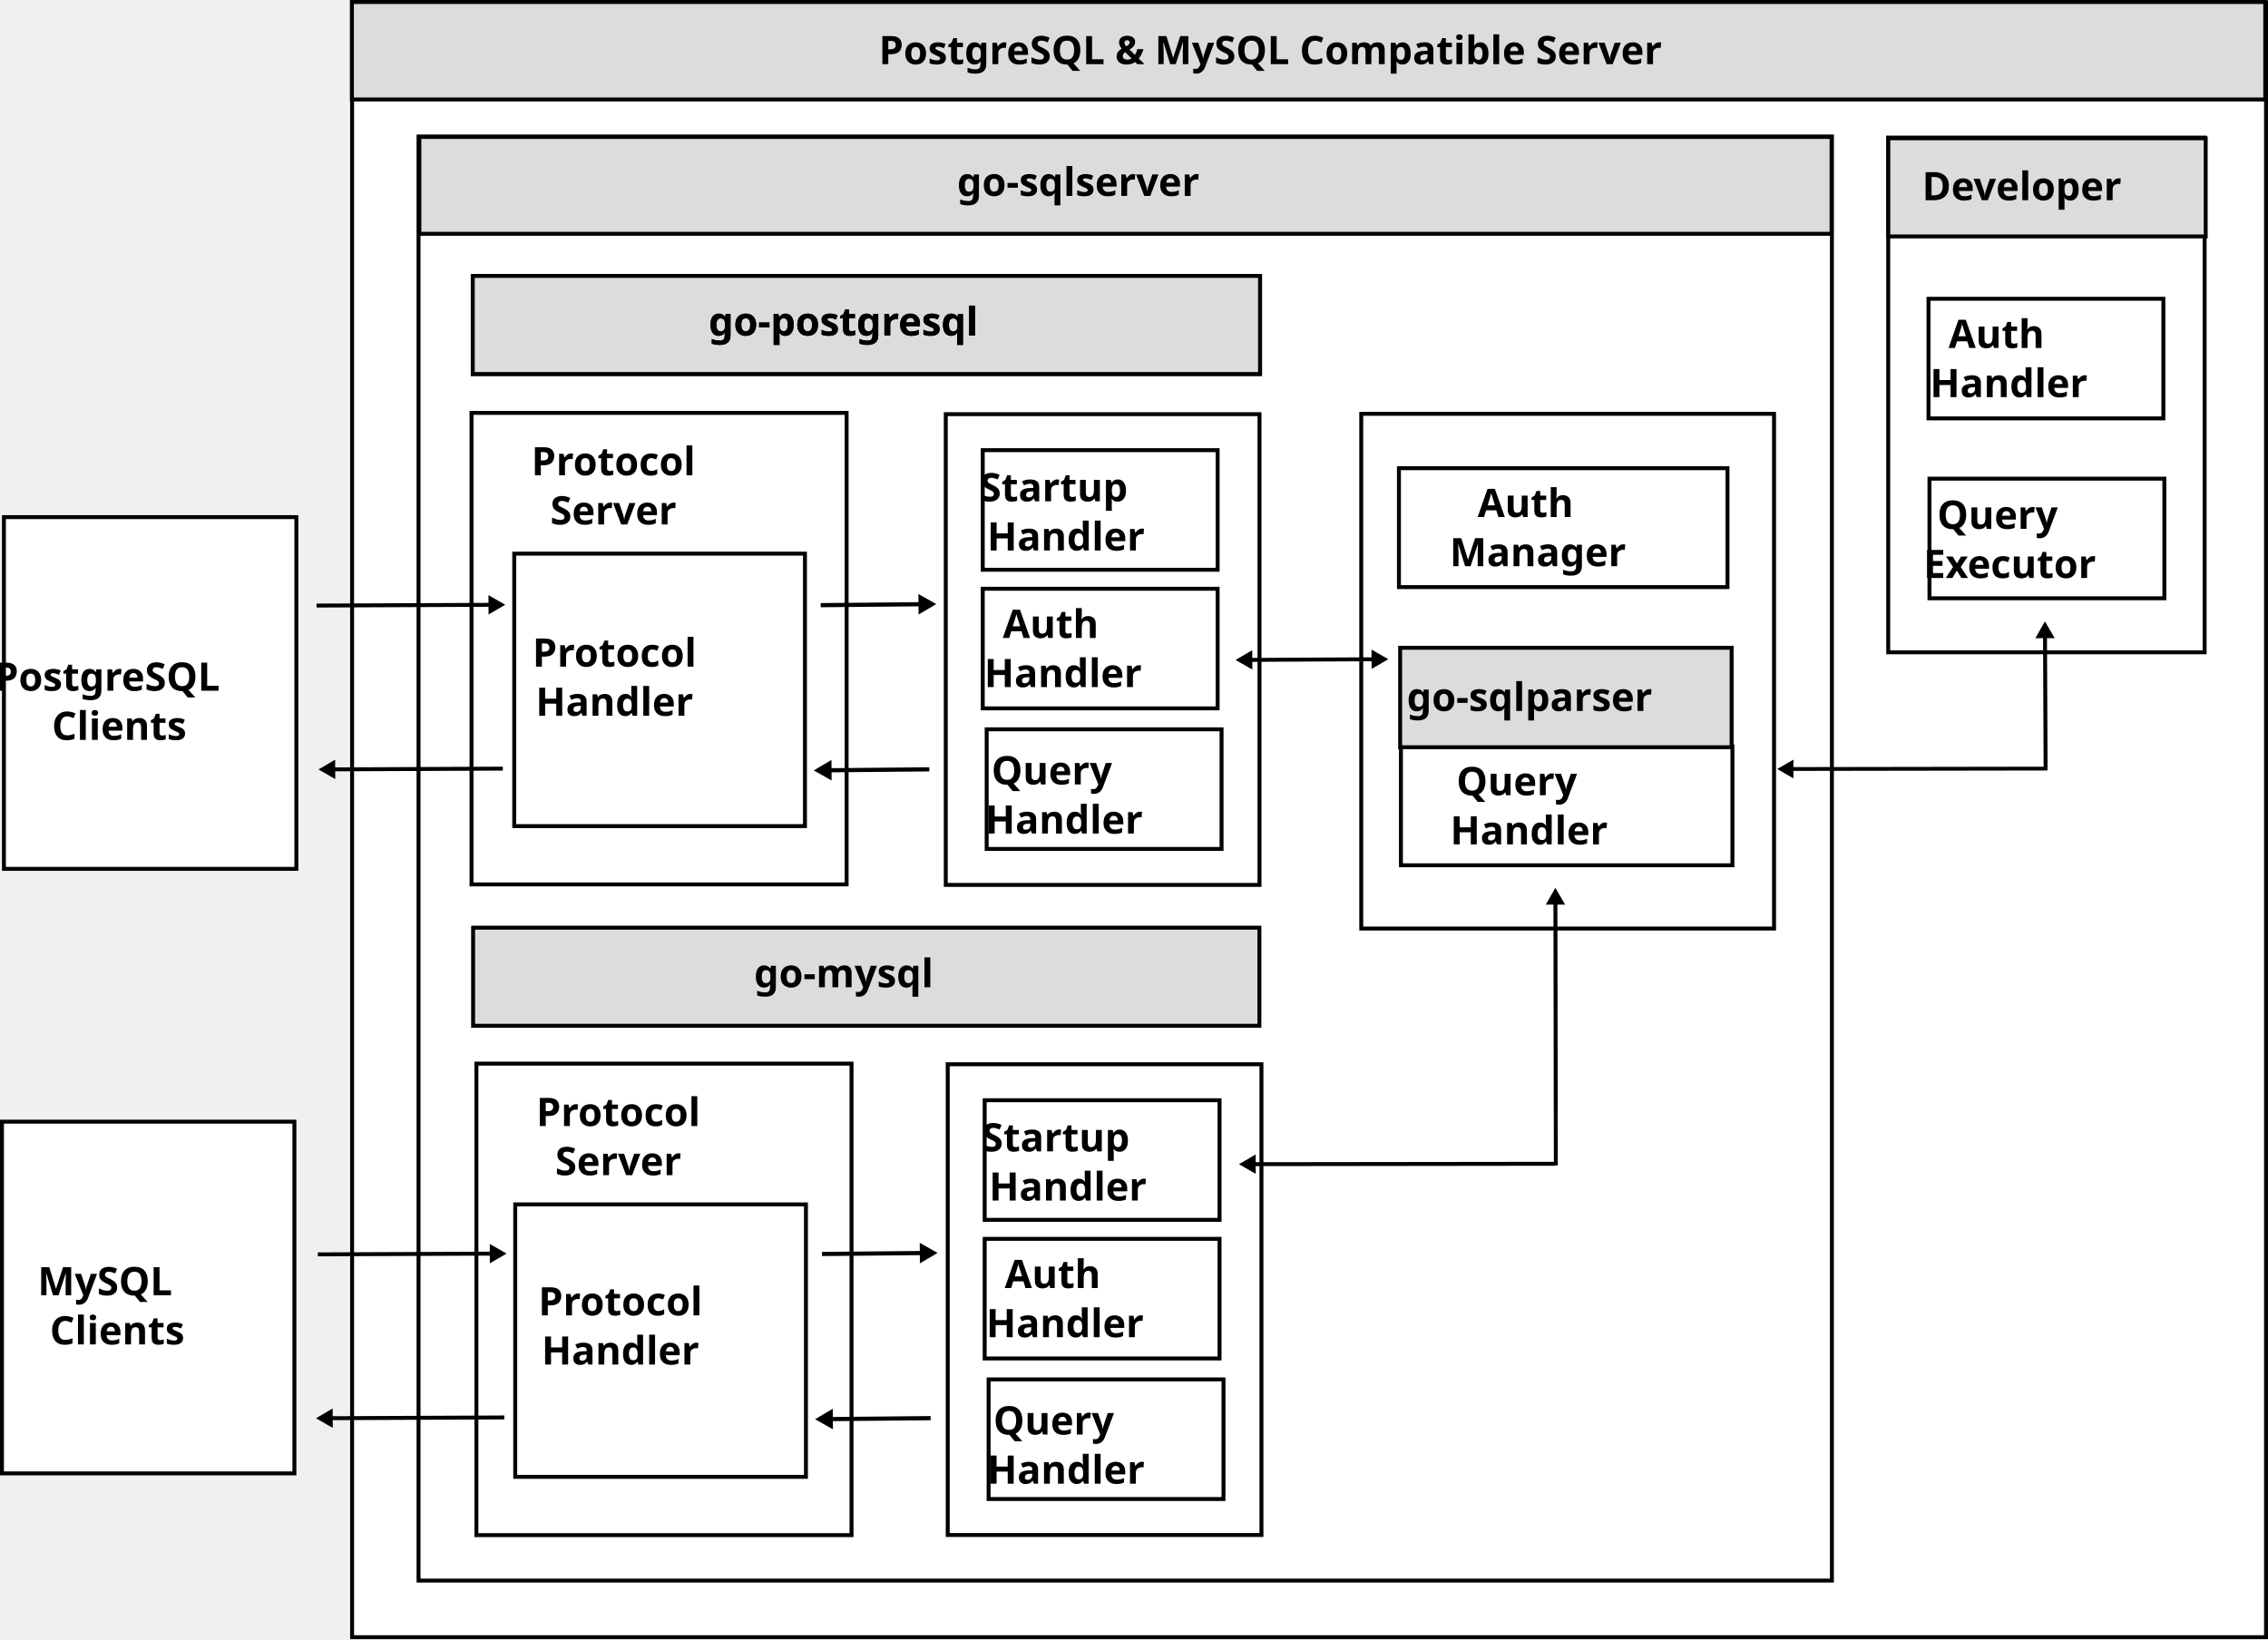
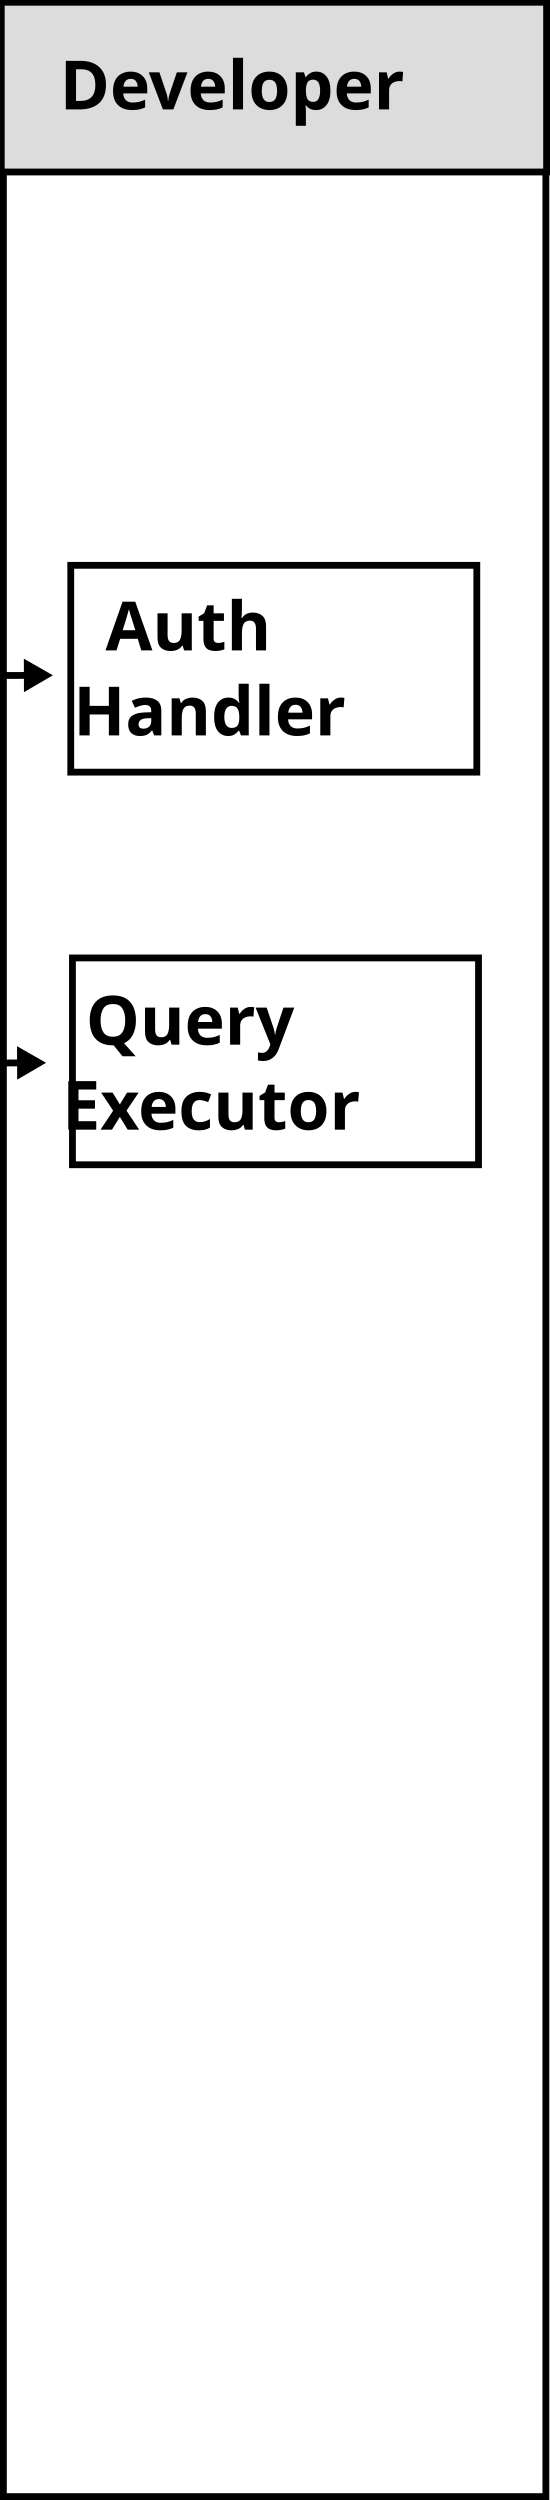
- <svg xmlns="http://www.w3.org/2000/svg" width="576.743" height="416.882" id="svg2" version="1.1">
+ <svg xmlns="http://www.w3.org/2000/svg" width="80.793" height="367.734" id="svg2" version="1.1">
  <defs id="defs4">
    <marker style="overflow:visible" id="TriangleInM" refX="0" refY="0" orient="auto" viewBox="0 0 4.26 4.924" markerWidth="4.26" markerHeight="4.924" preserveAspectRatio="xMidYMid">
      <path transform="scale(-0.4)" style="fill:context-stroke;fill-rule:evenodd;stroke:context-stroke;stroke-width:1pt" d="M 5.77,0 -2.88,5 V -5 Z" id="path18279" />
    </marker>
    <marker style="overflow:visible" id="TriangleOutM" refX="0" refY="0" orient="auto">
      <path transform="scale(0.4)" style="fill:context-stroke;fill-rule:evenodd;stroke:context-stroke;stroke-width:1pt" d="M 5.77,0 -2.88,5 V -5 Z" id="path18288" />
    </marker>
    <linearGradient id="linearGradient5205">
      <stop style="stop-color:#370000;stop-opacity:1;" offset="0" id="stop5207" />
    </linearGradient>
    <linearGradient id="linearGradient5205-7">
      <stop id="stop5207-1" offset="0" style="stop-color:#370000;stop-opacity:1;" />
    </linearGradient>
    <linearGradient id="linearGradient5205-9">
      <stop id="stop5207-5" offset="0" style="stop-color:#370000;stop-opacity:1;" />
    </linearGradient>
    <linearGradient id="linearGradient5205-0">
      <stop id="stop5207-6" offset="0" style="stop-color:#370000;stop-opacity:1;" />
    </linearGradient>
    <linearGradient id="linearGradient5205-1">
      <stop id="stop5207-8" offset="0" style="stop-color:#370000;stop-opacity:1;" />
    </linearGradient>
    <linearGradient id="linearGradient5205-5">
      <stop id="stop5207-4" offset="0" style="stop-color:#370000;stop-opacity:1;" />
    </linearGradient>
    <linearGradient id="linearGradient5205-3">
      <stop id="stop5207-83" offset="0" style="stop-color:#370000;stop-opacity:1;" />
    </linearGradient>
    <marker style="overflow:visible" id="TriangleOutM-9" refX="0" refY="0" orient="auto">
      <path transform="scale(0.4)" style="fill:context-stroke;fill-rule:evenodd;stroke:context-stroke;stroke-width:1pt" d="M 5.77,0 -2.88,5 V -5 Z" id="path18288-3" />
    </marker>
    <marker style="overflow:visible" id="TriangleInM-8" refX="0" refY="0" orient="auto" viewBox="0 0 4.26 4.924" markerWidth="4.26" markerHeight="4.924" preserveAspectRatio="xMidYMid">
      <path transform="scale(-0.4)" style="fill:context-stroke;fill-rule:evenodd;stroke:context-stroke;stroke-width:1pt" d="M 5.77,0 -2.88,5 V -5 Z" id="path18279-0" />
    </marker>
  </defs>
-   <g id="layer2" transform="translate(156.4483,51.32281)" style="display:inline">
+   <g id="layer2" transform="translate(-323.5522,16.49188)" style="display:inline">
    <rect y="-50.738" x="-66.912" height="415.798" width="486.706" id="rect9" style="fill:#ffffff;fill-opacity:1;stroke:#000000;stroke-width:1;stroke-miterlimit:2.154;stroke-dasharray:none;stroke-opacity:1" />
-     <rect y="-16.325" x="323.719" height="130.901" width="80.459" id="rect4" style="fill:#ffffff;fill-opacity:1;stroke:#000000;stroke-width:1;stroke-miterlimit:2.154;stroke-dasharray:none;stroke-opacity:1" />
+     <rect y="-15.992" x="324.052" height="366.734" width="79.793" id="rect4" style="fill:#ffffff;fill-opacity:1;stroke:#000000;stroke-width:1;stroke-miterlimit:2.154;stroke-dasharray:none;stroke-opacity:1" />
    <rect y="-16.592" x="-50.016" height="367.255" width="359.413" id="rect18008" style="fill:#ffffff;fill-opacity:1;stroke:#000000;stroke-width:1;stroke-miterlimit:2.154;stroke-dasharray:none;stroke-opacity:1" />
    <rect y="53.688" x="-36.548" height="119.919" width="95.389" id="rect3109" style="fill:#ffffff;fill-opacity:1;stroke:#000000;stroke-width:1;stroke-miterlimit:2.154;stroke-dasharray:none;stroke-opacity:1" />
    <rect y="18.85" x="-36.224" height="24.947" width="200.197" id="rect3129" style="fill:#dcdcdc;fill-opacity:1;stroke:#000000;stroke-width:1;stroke-miterlimit:2.154;stroke-dasharray:none;stroke-opacity:1" />
    <rect y="80.199" x="-155.448" height="89.455" width="74.367" id="rect3165" style="fill:#ffffff;fill-opacity:1;stroke:#000000;stroke-width:1;stroke-miterlimit:2.154;stroke-dasharray:none;stroke-opacity:1" />
    <rect y="54.014" x="84.058" height="119.722" width="79.78" id="rect14031" style="fill:#ffffff;fill-opacity:1;stroke:#000000;stroke-width:1;stroke-miterlimit:2.154;stroke-dasharray:none;stroke-opacity:1" />
-     <rect y="-16.158" x="323.739" height="24.964" width="80.714" id="rect15257" style="fill:#dcdcdc;fill-opacity:1;stroke:#000000;stroke-width:1;stroke-miterlimit:2.154;stroke-dasharray:none;stroke-opacity:1" />
+     <rect y="-16.16" x="323.737" height="24.967" width="80.217" id="rect15257" style="fill:#dcdcdc;fill-opacity:1;stroke:#000000;stroke-width:1;stroke-miterlimit:2.154;stroke-dasharray:none;stroke-opacity:1" />
    <rect y="-50.815" x="-66.962" height="24.792" width="486.556" id="rect16225" style="fill:#dcdcdc;fill-opacity:1;stroke:#000000;stroke-width:1;stroke-miterlimit:2.154;stroke-dasharray:none;stroke-opacity:1" />
    <path style="fill:none;stroke:#000000;stroke-width:1.061px;stroke-linecap:butt;stroke-linejoin:miter;stroke-opacity:1;marker-end:url(#TriangleOutM)" d="m 52.253,102.587 26.375,-0.246" id="path18532" />
    <path style="fill:none;stroke:#000000;stroke-width:1;stroke-linecap:butt;stroke-linejoin:miter;stroke-miterlimit:4;stroke-dasharray:none;stroke-opacity:1;marker-end:url(#TriangleOutM)" d="m -75.957,102.687 45.149,-0.191" id="path18618" />
    <rect y="89.486" x="-25.676" height="69.294" width="73.926" id="rect5305" style="fill:#ffffff;fill-opacity:1;stroke:#000000;stroke-width:1;stroke-miterlimit:2.154;stroke-dasharray:none;stroke-opacity:1" />
    <path style="fill:none;stroke:#000000;stroke-width:1;stroke-linecap:butt;stroke-linejoin:miter;stroke-miterlimit:4;stroke-dasharray:none;stroke-opacity:1;marker-start:url(#TriangleInM)" d="m -72.625,144.358 44.048,-0.198" id="path7881" />
    <path style="fill:none;stroke:#000000;stroke-width:1.061px;stroke-linecap:butt;stroke-linejoin:miter;stroke-opacity:1;marker-start:url(#TriangleInM)" d="m 53.503,144.587 26.375,-0.246" id="path2478" />
    <rect y="63.165" x="93.459" height="30.421" width="59.729" id="rect1" style="fill:#ffffff;fill-opacity:1;stroke:#000000;stroke-width:1;stroke-miterlimit:2.154;stroke-dasharray:none;stroke-opacity:1" />
    <rect y="98.415" x="93.459" height="30.421" width="59.729" id="rect2" style="fill:#ffffff;fill-opacity:1;stroke:#000000;stroke-width:1;stroke-miterlimit:2.154;stroke-dasharray:none;stroke-opacity:1" />
    <rect y="134.165" x="94.459" height="30.421" width="59.729" id="rect3" style="fill:#ffffff;fill-opacity:1;stroke:#000000;stroke-width:1;stroke-miterlimit:2.154;stroke-dasharray:none;stroke-opacity:1" />
-     <rect y="24.665" x="333.959" height="30.421" width="59.729" id="rect6" style="fill:#ffffff;fill-opacity:1;stroke:#000000;stroke-width:1;stroke-miterlimit:2.154;stroke-dasharray:none;stroke-opacity:1" />
-     <rect y="70.415" x="334.209" height="30.421" width="59.729" id="rect7" style="fill:#ffffff;fill-opacity:1;stroke:#000000;stroke-width:1;stroke-miterlimit:2.154;stroke-dasharray:none;stroke-opacity:1" />
+     <rect y="66.665" x="333.959" height="30.421" width="59.729" id="rect6" style="fill:#ffffff;fill-opacity:1;stroke:#000000;stroke-width:1;stroke-miterlimit:2.154;stroke-dasharray:none;stroke-opacity:1" />
+     <rect y="124.415" x="334.209" height="30.421" width="59.729" id="rect7" style="fill:#ffffff;fill-opacity:1;stroke:#000000;stroke-width:1;stroke-miterlimit:2.154;stroke-dasharray:none;stroke-opacity:1" />
    <rect y="184.613" x="-36.139" height="24.948" width="199.948" id="rect3129-4" style="display:inline;fill:#dcdcdc;fill-opacity:1;stroke:#000000;stroke-width:1;stroke-miterlimit:2.154;stroke-dasharray:none;stroke-opacity:1" />
    <text xml:space="preserve" style="font-style:normal;font-variant:normal;font-weight:normal;font-stretch:normal;line-height:0%;font-family:Arial;-inkscape-font-specification:Arial;text-align:center;letter-spacing:0px;word-spacing:0px;writing-mode:lr-tb;text-anchor:middle;display:inline;fill:#000000;fill-opacity:1;stroke:none;stroke-width:1;stroke-miterlimit:2.154;stroke-dasharray:none" x="66.438" y="199.763" id="text3131-9">
      <tspan y="199.763" x="66.438" id="tspan3133-7" style="font-style:normal;font-variant:normal;font-weight:bold;font-stretch:normal;font-size:10px;line-height:1.25;font-family:'Source Code Pro';-inkscape-font-specification:'Source Code Pro Bold';stroke-width:1;stroke-miterlimit:2.154;stroke-dasharray:none">go-mysql</tspan>
    </text>
    <rect y="219.35" x="84.552" height="119.722" width="79.78" id="rect14031-1" style="display:inline;fill:#ffffff;fill-opacity:1;stroke:#000000;stroke-width:1;stroke-miterlimit:2.154;stroke-dasharray:none;stroke-opacity:1" />
    <rect y="228.501" x="93.952" height="30.421" width="59.729" id="rect1-7" style="display:inline;fill:#ffffff;fill-opacity:1;stroke:#000000;stroke-width:1;stroke-miterlimit:2.154;stroke-dasharray:none;stroke-opacity:1" />
    <rect y="263.751" x="93.952" height="30.421" width="59.729" id="rect2-2" style="display:inline;fill:#ffffff;fill-opacity:1;stroke:#000000;stroke-width:1;stroke-miterlimit:2.154;stroke-dasharray:none;stroke-opacity:1" />
    <rect y="299.501" x="94.952" height="30.421" width="59.729" id="rect3-3" style="display:inline;fill:#ffffff;fill-opacity:1;stroke:#000000;stroke-width:1;stroke-miterlimit:2.154;stroke-dasharray:none;stroke-opacity:1" />
    <text id="text3125-6" y="241.513" x="122.92" style="font-style:normal;font-variant:normal;font-weight:bold;font-stretch:normal;line-height:0%;font-family:'Source Code Pro';-inkscape-font-specification:'Source Code Pro Bold';text-align:center;letter-spacing:0px;word-spacing:0px;writing-mode:lr-tb;text-anchor:middle;display:inline;fill:#000000;fill-opacity:1;stroke:none;stroke-width:1;stroke-miterlimit:2.154;stroke-dasharray:none" xml:space="preserve">
      <tspan id="tspan3127-5" y="241.513" x="122.92" style="font-size:10px;line-height:1.25">Startup</tspan>
      <tspan y="254.013" x="122.92" style="font-size:10px;line-height:1.25" id="tspan12849-5">Handler</tspan>
    </text>
    <text id="text2-8" y="276.263" x="122.17" style="font-style:normal;font-variant:normal;font-weight:bold;font-stretch:normal;line-height:0%;font-family:'Source Code Pro';-inkscape-font-specification:'Source Code Pro Bold';text-align:center;letter-spacing:0px;word-spacing:0px;writing-mode:lr-tb;text-anchor:middle;display:inline;fill:#000000;fill-opacity:1;stroke:none;stroke-width:1;stroke-miterlimit:2.154;stroke-dasharray:none" xml:space="preserve">
      <tspan id="tspan1-1" y="276.263" x="122.17" style="font-size:10px;line-height:1.25">Auth</tspan>
      <tspan y="288.763" x="122.17" style="font-size:10px;line-height:1.25" id="tspan2-4">Handler</tspan>
    </text>
    <text id="text4-7" y="313.513" x="122.42" style="font-style:normal;font-variant:normal;font-weight:bold;font-stretch:normal;line-height:0%;font-family:'Source Code Pro';-inkscape-font-specification:'Source Code Pro Bold';text-align:center;letter-spacing:0px;word-spacing:0px;writing-mode:lr-tb;text-anchor:middle;display:inline;fill:#000000;fill-opacity:1;stroke:none;stroke-width:1;stroke-miterlimit:2.154;stroke-dasharray:none" xml:space="preserve">
      <tspan id="tspan3-1" y="313.513" x="122.42" style="font-size:10px;line-height:1.25">Query</tspan>
      <tspan y="326.013" x="122.42" style="font-size:10px;line-height:1.25" id="tspan4-3">Handler</tspan>
    </text>
    <rect y="219.188" x="-35.298" height="119.919" width="95.389" id="rect22" style="fill:#ffffff;fill-opacity:1;stroke:#000000;stroke-width:1;stroke-miterlimit:2.154;stroke-dasharray:none;stroke-opacity:1" />
    <path style="display:inline;fill:none;stroke:#000000;stroke-width:1.061px;stroke-linecap:butt;stroke-linejoin:miter;stroke-opacity:1;marker-end:url(#TriangleOutM-9)" d="m 52.587,267.601 26.375,-0.246" id="path18532-9" />
    <path style="display:inline;fill:none;stroke:#000000;stroke-width:1;stroke-linecap:butt;stroke-linejoin:miter;stroke-miterlimit:4;stroke-dasharray:none;stroke-opacity:1;marker-end:url(#TriangleOutM-9)" d="m -75.622,267.7 45.149,-0.191" id="path18618-0" />
    <path style="display:inline;fill:none;stroke:#000000;stroke-width:1;stroke-linecap:butt;stroke-linejoin:miter;stroke-miterlimit:4;stroke-dasharray:none;stroke-opacity:1;marker-start:url(#TriangleInM-8)" d="m -73.257,309.371 45.053,-0.195" id="path7881-2" />
    <path style="display:inline;fill:none;stroke:#000000;stroke-width:1.061px;stroke-linecap:butt;stroke-linejoin:miter;stroke-opacity:1;marker-start:url(#TriangleInM-8)" d="m 53.837,309.601 26.375,-0.246" id="path2478-7" />
    <rect y="233.949" x="-155.948" height="89.455" width="74.367" id="rect33" style="fill:#ffffff;fill-opacity:1;stroke:#000000;stroke-width:1;stroke-miterlimit:2.154;stroke-dasharray:none;stroke-opacity:1" />
    <rect y="18.85" x="-36.224" height="24.947" width="200.197" id="rect35" style="fill:#dcdcdc;fill-opacity:1;stroke:#000000;stroke-width:1;stroke-miterlimit:2.154;stroke-dasharray:none;stroke-opacity:1" />
    <rect y="53.919" x="189.713" height="130.912" width="104.971" id="rect36" style="fill:#ffffff;fill-opacity:1;stroke:#000000;stroke-width:1;stroke-miterlimit:2.154;stroke-dasharray:none;stroke-opacity:1" />
    <rect y="67.754" x="199.298" height="30.241" width="83.55" id="rect38" style="fill:#ffffff;fill-opacity:1;stroke:#000000;stroke-width:1;stroke-miterlimit:2.154;stroke-dasharray:none;stroke-opacity:1" />
-     <rect y="138.507" x="199.801" height="30.236" width="84.295" id="rect39" style="fill:#ffffff;fill-opacity:1;stroke:#000000;stroke-width:1;stroke-miterlimit:2.154;stroke-dasharray:none;stroke-opacity:1" />
+     <rect y="138.506" x="199.8" height="30.238" width="84.046" id="rect39" style="fill:#ffffff;fill-opacity:1;stroke:#000000;stroke-width:1;stroke-miterlimit:2.154;stroke-dasharray:none;stroke-opacity:1" />
    <rect y="113.426" x="199.603" height="25.295" width="84.295" id="rect44" style="fill:#dcdcdc;fill-opacity:1;stroke:#000000;stroke-width:1;stroke-miterlimit:2.154;stroke-dasharray:none;stroke-opacity:1" />
    <rect y="-16.49" x="-49.814" height="24.628" width="359.128" id="rect45" style="fill:#dcdcdc;fill-opacity:1;stroke:#000000;stroke-width:1;stroke-miterlimit:2.154;stroke-dasharray:none;stroke-opacity:1" />
    <path style="fill:none;stroke:#000000;stroke-width:1;stroke-linecap:butt;stroke-linejoin:miter;stroke-dasharray:none;stroke-opacity:1;marker-start:url(#TriangleInM);marker-end:url(#TriangleOutM)" d="m 160.588,116.511 33.163,-0.17" id="path18616" />
-     <path style="fill:none;stroke:#000000;stroke-width:1;stroke-linecap:butt;stroke-linejoin:miter;stroke-dasharray:none;stroke-opacity:1;marker-start:url(#TriangleInM)" d="m 161.449,244.758 77.483,-0.096" id="path46" />
-     <path style="fill:none;stroke:#000000;stroke-width:1;stroke-linecap:butt;stroke-linejoin:miter;stroke-dasharray:none;stroke-opacity:1;marker-end:url(#TriangleOutM)" d="m 239.193,245.077 -0.106,-67.755" id="path1" />
-     <path style="fill:none;stroke:#000000;stroke-width:0.967;stroke-linecap:butt;stroke-linejoin:miter;stroke-dasharray:none;stroke-opacity:1;marker-start:url(#TriangleInM)" d="m 298.242,144.258 65.976,-0.105" id="path2" />
-     <path style="fill:none;stroke:#000000;stroke-width:1;stroke-linecap:butt;stroke-linejoin:miter;stroke-dasharray:none;stroke-opacity:1;marker-end:url(#TriangleOutM)" d="m 363.739,143.935 -0.153,-34.371" id="path3" />
+     <path style="fill:none;stroke:#000000;stroke-width:1;stroke-linecap:butt;stroke-linejoin:miter;stroke-dasharray:none;stroke-opacity:1;marker-start:url(#TriangleInM)" d="m 160.721,279.258 78.735,-0.095" id="path46" />
+     <path style="fill:none;stroke:#000000;stroke-width:1;stroke-linecap:butt;stroke-linejoin:miter;stroke-dasharray:none;stroke-opacity:1;marker-end:url(#TriangleOutM)" d="m 239.17,279.356 -0.082,-101.403" id="path1" />
    <rect y="254.986" x="-25.426" height="69.294" width="73.926" id="rect5" style="fill:#ffffff;fill-opacity:1;stroke:#000000;stroke-width:1;stroke-miterlimit:2.154;stroke-dasharray:none;stroke-opacity:1" />
+     <path style="fill:none;stroke:#000000;stroke-width:1;stroke-linecap:butt;stroke-linejoin:miter;stroke-dasharray:none;stroke-opacity:1;marker-start:url(#TriangleInM);marker-end:url(#TriangleOutM)" d="m 290.603,83 37.883,-0.147" id="path2" />
+     <path style="fill:none;stroke:#000000;stroke-width:1;stroke-linecap:butt;stroke-linejoin:miter;stroke-dasharray:none;stroke-opacity:1;marker-start:url(#TriangleInM);marker-end:url(#TriangleOutM)" d="m 289.603,140 37.883,-0.147" id="path3" />
  </g>
-   <g id="layer1" transform="translate(-29.55171,-147.0394)" style="display:inline">
+   <g id="layer1" transform="translate(-509.5522,-181.8703)" style="display:inline">
    <text xml:space="preserve" style="font-style:normal;font-variant:normal;font-weight:bold;font-stretch:normal;line-height:0%;font-family:'Source Code Pro';-inkscape-font-specification:'Source Code Pro Bold';text-align:center;letter-spacing:0px;word-spacing:0px;writing-mode:lr-tb;text-anchor:middle;fill:#000000;fill-opacity:1;stroke:none;stroke-width:1;stroke-miterlimit:2.154;stroke-dasharray:none" x="196.456" y="267.921" id="text3115">
      <tspan x="196.456" y="267.921" style="font-size:10px;line-height:1.25" id="tspan6185">Protocol</tspan>
      <tspan x="196.456" y="280.421" style="font-size:10px;line-height:1.25" id="tspan13">Server</tspan>
      <tspan x="196.456" y="292.921" style="font-size:10px;line-height:1.25" id="tspan11643" />
      <tspan x="196.456" y="299.746" style="font-size:10px;line-height:1.25" id="tspan5357" />
    </text>
    <text id="text3125" y="274.539" x="308.426" style="font-style:normal;font-variant:normal;font-weight:bold;font-stretch:normal;line-height:0%;font-family:'Source Code Pro';-inkscape-font-specification:'Source Code Pro Bold';text-align:center;letter-spacing:0px;word-spacing:0px;writing-mode:lr-tb;text-anchor:middle;fill:#000000;fill-opacity:1;stroke:none;stroke-width:1;stroke-miterlimit:2.154;stroke-dasharray:none" xml:space="preserve">
      <tspan id="tspan3127" y="274.539" x="308.426" style="font-size:10px;line-height:1.25">Startup</tspan>
      <tspan y="287.039" x="308.426" style="font-size:10px;line-height:1.25" id="tspan12849">Handler</tspan>
    </text>
    <text xml:space="preserve" style="font-style:normal;font-variant:normal;font-weight:normal;font-stretch:normal;line-height:0%;font-family:Arial;-inkscape-font-specification:Arial;text-align:center;letter-spacing:0px;word-spacing:0px;writing-mode:lr-tb;text-anchor:middle;fill:#000000;fill-opacity:1;stroke:none;stroke-width:1;stroke-miterlimit:2.154;stroke-dasharray:none" x="252.353" y="232.362" id="text3131">
      <tspan y="232.362" x="252.353" id="tspan3133" style="font-style:normal;font-variant:normal;font-weight:bold;font-stretch:normal;font-size:10px;line-height:1.25;font-family:'Source Code Pro';-inkscape-font-specification:'Source Code Pro Bold';stroke-width:1;stroke-miterlimit:2.154;stroke-dasharray:none">go-postgresql</tspan>
    </text>
    <text xml:space="preserve" style="font-style:normal;font-variant:normal;font-weight:bold;font-stretch:normal;line-height:0%;font-family:'Source Code Pro';-inkscape-font-specification:'Source Code Pro Bold';text-align:center;letter-spacing:0px;word-spacing:0px;writing-mode:lr-tb;text-anchor:middle;fill:#000000;fill-opacity:1;stroke:none;stroke-width:1;stroke-miterlimit:2.154;stroke-dasharray:none" x="67.662" y="322.715" id="text3169">
      <tspan x="67.662" y="322.715" id="tspan3167" style="font-size:10px;line-height:1.25">PostgreSQL</tspan>
      <tspan x="67.662" y="335.215" style="font-size:10px;line-height:1.25" id="tspan4611">Clients</tspan>
    </text>
    <text xml:space="preserve" style="font-style:normal;font-variant:normal;font-weight:normal;font-stretch:normal;line-height:0%;font-family:Arial;-inkscape-font-specification:Arial;text-align:center;letter-spacing:0px;word-spacing:0px;writing-mode:lr-tb;text-anchor:middle;fill:#000000;fill-opacity:1;stroke:none;stroke-width:1;stroke-miterlimit:2.154;stroke-dasharray:none" x="552.029" y="197.965" id="text15261">
      <tspan y="197.965" x="552.029" id="tspan15259" style="font-style:normal;font-variant:normal;font-weight:bold;font-stretch:normal;font-size:10px;line-height:1.25;font-family:'Source Code Pro';-inkscape-font-specification:'Source Code Pro Bold';stroke-width:1;stroke-miterlimit:2.154;stroke-dasharray:none">Developer</tspan>
    </text>
    <text xml:space="preserve" style="font-style:normal;font-variant:normal;font-weight:normal;font-stretch:normal;line-height:0%;font-family:Arial;-inkscape-font-specification:Arial;text-align:center;letter-spacing:0px;word-spacing:0px;writing-mode:lr-tb;text-anchor:middle;fill:#000000;fill-opacity:1;stroke:none;stroke-width:1;stroke-miterlimit:2.154;stroke-dasharray:none" x="360.941" y="163.362" id="text16229">
      <tspan y="163.362" x="360.941" id="tspan16227" style="font-style:normal;font-variant:normal;font-weight:bold;font-stretch:normal;font-size:10px;line-height:1.25;font-family:'Source Code Pro';-inkscape-font-specification:'Source Code Pro Bold';stroke-width:1;stroke-miterlimit:2.154;stroke-dasharray:none">PostgreSQL &amp; MySQL Compatible Server</tspan>
    </text>
    <text xml:space="preserve" style="font-style:normal;font-variant:normal;font-weight:bold;font-stretch:normal;line-height:0%;font-family:'Source Code Pro';-inkscape-font-specification:'Source Code Pro Bold';text-align:center;letter-spacing:0px;word-spacing:0px;writing-mode:lr-tb;text-anchor:middle;fill:#000000;fill-opacity:1;stroke:none;stroke-width:1;stroke-miterlimit:2.154;stroke-dasharray:none" x="196.735" y="304.083" id="text5313">
      <tspan x="196.735" y="304.083" style="font-size:10px;line-height:1.25" id="tspan5307" />
      <tspan x="196.735" y="316.583" style="font-size:10px;line-height:1.25" id="tspan5309">Protocol</tspan>
      <tspan x="196.735" y="329.083" style="font-size:10px;line-height:1.25" id="tspan5">Handler</tspan>
      <tspan x="196.735" y="335.907" style="font-size:10px;line-height:1.25" id="tspan5311" />
    </text>
    <text id="text2" y="309.289" x="307.676" style="font-style:normal;font-variant:normal;font-weight:bold;font-stretch:normal;line-height:0%;font-family:'Source Code Pro';-inkscape-font-specification:'Source Code Pro Bold';text-align:center;letter-spacing:0px;word-spacing:0px;writing-mode:lr-tb;text-anchor:middle;fill:#000000;fill-opacity:1;stroke:none;stroke-width:1;stroke-miterlimit:2.154;stroke-dasharray:none" xml:space="preserve">
      <tspan id="tspan1" y="309.289" x="307.676" style="font-size:10px;line-height:1.25">Auth</tspan>
      <tspan y="321.789" x="307.676" style="font-size:10px;line-height:1.25" id="tspan2">Handler</tspan>
    </text>
    <text id="text4" y="346.539" x="307.926" style="font-style:normal;font-variant:normal;font-weight:bold;font-stretch:normal;line-height:0%;font-family:'Source Code Pro';-inkscape-font-specification:'Source Code Pro Bold';text-align:center;letter-spacing:0px;word-spacing:0px;writing-mode:lr-tb;text-anchor:middle;fill:#000000;fill-opacity:1;stroke:none;stroke-width:1;stroke-miterlimit:2.154;stroke-dasharray:none" xml:space="preserve">
      <tspan id="tspan3" y="346.539" x="307.926" style="font-size:10px;line-height:1.25">Query</tspan>
      <tspan y="359.039" x="307.926" style="font-size:10px;line-height:1.25" id="tspan4">Handler</tspan>
    </text>
-     <text id="text10" y="235.539" x="548.177" style="font-style:normal;font-variant:normal;font-weight:bold;font-stretch:normal;line-height:0%;font-family:'Source Code Pro';-inkscape-font-specification:'Source Code Pro Bold';text-align:center;letter-spacing:0px;word-spacing:0px;writing-mode:lr-tb;text-anchor:middle;fill:#000000;fill-opacity:1;stroke:none;stroke-width:1;stroke-miterlimit:2.154;stroke-dasharray:none" xml:space="preserve">
-       <tspan id="tspan9" y="235.539" x="548.177" style="font-size:10px;line-height:1.25">Auth</tspan>
-       <tspan y="248.039" x="548.177" style="font-size:10px;line-height:1.25" id="tspan10">Handler</tspan>
+     <text id="text10" y="277.539" x="548.177" style="font-style:normal;font-variant:normal;font-weight:bold;font-stretch:normal;line-height:0%;font-family:'Source Code Pro';-inkscape-font-specification:'Source Code Pro Bold';text-align:center;letter-spacing:0px;word-spacing:0px;writing-mode:lr-tb;text-anchor:middle;fill:#000000;fill-opacity:1;stroke:none;stroke-width:1;stroke-miterlimit:2.154;stroke-dasharray:none" xml:space="preserve">
+       <tspan id="tspan9" y="277.539" x="548.177" style="font-size:10px;line-height:1.25">Auth</tspan>
+       <tspan y="290.039" x="548.177" style="font-size:10px;line-height:1.25" id="tspan10">Handler</tspan>
    </text>
-     <text id="text12" y="281.539" x="548.427" style="font-style:normal;font-variant:normal;font-weight:bold;font-stretch:normal;line-height:0%;font-family:'Source Code Pro';-inkscape-font-specification:'Source Code Pro Bold';text-align:center;letter-spacing:0px;word-spacing:0px;writing-mode:lr-tb;text-anchor:middle;fill:#000000;fill-opacity:1;stroke:none;stroke-width:1;stroke-miterlimit:2.154;stroke-dasharray:none" xml:space="preserve">
-       <tspan id="tspan11" y="281.539" x="548.427" style="font-size:10px;line-height:1.25">Query</tspan>
-       <tspan y="294.039" x="548.427" style="font-size:10px;line-height:1.25" id="tspan12">Executor</tspan>
+     <text id="text12" y="335.539" x="548.427" style="font-style:normal;font-variant:normal;font-weight:bold;font-stretch:normal;line-height:0%;font-family:'Source Code Pro';-inkscape-font-specification:'Source Code Pro Bold';text-align:center;letter-spacing:0px;word-spacing:0px;writing-mode:lr-tb;text-anchor:middle;fill:#000000;fill-opacity:1;stroke:none;stroke-width:1;stroke-miterlimit:2.154;stroke-dasharray:none" xml:space="preserve">
+       <tspan id="tspan11" y="335.539" x="548.427" style="font-size:10px;line-height:1.25">Query</tspan>
+       <tspan y="348.039" x="548.427" style="font-size:10px;line-height:1.25" id="tspan12">Executor</tspan>
    </text>
    <text xml:space="preserve" style="font-style:normal;font-variant:normal;font-weight:bold;font-stretch:normal;line-height:0%;font-family:'Source Code Pro';-inkscape-font-specification:'Source Code Pro Bold';text-align:center;letter-spacing:0px;word-spacing:0px;writing-mode:lr-tb;text-anchor:middle;fill:#000000;fill-opacity:1;stroke:none;stroke-width:1;stroke-miterlimit:2.154;stroke-dasharray:none" x="197.706" y="433.421" id="text27">
      <tspan x="197.706" y="433.421" style="font-size:10px;line-height:1.25" id="tspan24">Protocol</tspan>
      <tspan x="197.706" y="445.921" style="font-size:10px;line-height:1.25" id="tspan25">Server</tspan>
      <tspan x="197.706" y="458.421" style="font-size:10px;line-height:1.25" id="tspan26" />
      <tspan x="197.706" y="465.246" style="font-size:10px;line-height:1.25" id="tspan27" />
    </text>
    <text xml:space="preserve" style="font-style:normal;font-variant:normal;font-weight:bold;font-stretch:normal;line-height:0%;font-family:'Source Code Pro';-inkscape-font-specification:'Source Code Pro Bold';text-align:center;letter-spacing:0px;word-spacing:0px;writing-mode:lr-tb;text-anchor:middle;fill:#000000;fill-opacity:1;stroke:none;stroke-width:1;stroke-miterlimit:2.154;stroke-dasharray:none" x="67.162" y="476.465" id="text35">
      <tspan x="67.162" y="476.465" id="tspan34" style="font-size:10px;line-height:1.25">MySQL</tspan>
      <tspan x="67.162" y="488.965" style="font-size:10px;line-height:1.25" id="tspan35">Clients</tspan>
    </text>
    <text xml:space="preserve" style="font-style:normal;font-variant:normal;font-weight:normal;font-stretch:normal;line-height:0%;font-family:Arial;-inkscape-font-specification:Arial;text-align:center;letter-spacing:0px;word-spacing:0px;writing-mode:lr-tb;text-anchor:middle;fill:#000000;fill-opacity:1;stroke:none;stroke-width:1;stroke-miterlimit:2.154;stroke-dasharray:none" x="252.353" y="232.362" id="text36">
      <tspan y="232.362" x="252.353" id="tspan36" style="font-style:normal;font-variant:normal;font-weight:bold;font-stretch:normal;font-size:10px;line-height:1.25;font-family:'Source Code Pro';-inkscape-font-specification:'Source Code Pro Bold';stroke-width:1;stroke-miterlimit:2.154;stroke-dasharray:none">go-postgresql</tspan>
    </text>
    <text id="text42" y="278.539" x="428.426" style="font-style:normal;font-variant:normal;font-weight:bold;font-stretch:normal;line-height:0%;font-family:'Source Code Pro';-inkscape-font-specification:'Source Code Pro Bold';text-align:center;letter-spacing:0px;word-spacing:0px;writing-mode:lr-tb;text-anchor:middle;fill:#000000;fill-opacity:1;stroke:none;stroke-width:1;stroke-miterlimit:2.154;stroke-dasharray:none" xml:space="preserve">
      <tspan id="tspan41" y="278.539" x="428.426" style="font-size:10px;line-height:1.25">Auth</tspan>
      <tspan y="291.039" x="428.426" style="font-size:10px;line-height:1.25" id="tspan42">Manager</tspan>
    </text>
    <text id="text44" y="349.289" x="426.176" style="font-style:normal;font-variant:normal;font-weight:bold;font-stretch:normal;line-height:0%;font-family:'Source Code Pro';-inkscape-font-specification:'Source Code Pro Bold';text-align:center;letter-spacing:0px;word-spacing:0px;writing-mode:lr-tb;text-anchor:middle;fill:#000000;fill-opacity:1;stroke:none;stroke-width:1;stroke-miterlimit:2.154;stroke-dasharray:none" xml:space="preserve">
      <tspan id="tspan43" y="349.289" x="426.176" style="font-size:10px;line-height:1.25">Query</tspan>
      <tspan y="361.789" x="426.176" style="font-size:10px;line-height:1.25" id="tspan44">Handler</tspan>
    </text>
    <text xml:space="preserve" style="font-style:normal;font-variant:normal;font-weight:normal;font-stretch:normal;line-height:0%;font-family:Arial;-inkscape-font-specification:Arial;text-align:center;letter-spacing:0px;word-spacing:0px;writing-mode:lr-tb;text-anchor:middle;fill:#000000;fill-opacity:1;stroke:none;stroke-width:1;stroke-miterlimit:2.154;stroke-dasharray:none" x="426.853" y="327.862" id="text45">
      <tspan y="327.862" x="426.853" id="tspan45" style="font-style:normal;font-variant:normal;font-weight:bold;font-stretch:normal;font-size:10px;line-height:1.25;font-family:'Source Code Pro';-inkscape-font-specification:'Source Code Pro Bold';stroke-width:1;stroke-miterlimit:2.154;stroke-dasharray:none">go-sqlparser</tspan>
    </text>
    <text xml:space="preserve" style="font-style:normal;font-variant:normal;font-weight:normal;font-stretch:normal;line-height:0%;font-family:Arial;-inkscape-font-specification:Arial;text-align:center;letter-spacing:0px;word-spacing:0px;writing-mode:lr-tb;text-anchor:middle;fill:#000000;fill-opacity:1;stroke:none;stroke-width:1;stroke-miterlimit:2.154;stroke-dasharray:none" x="312.103" y="196.862" id="text46">
      <tspan y="196.862" x="312.103" id="tspan46" style="font-style:normal;font-variant:normal;font-weight:bold;font-stretch:normal;font-size:10px;line-height:1.25;font-family:'Source Code Pro';-inkscape-font-specification:'Source Code Pro Bold';stroke-width:1;stroke-miterlimit:2.154;stroke-dasharray:none">go-sqlserver</tspan>
    </text>
    <text xml:space="preserve" style="font-style:normal;font-variant:normal;font-weight:bold;font-stretch:normal;line-height:0%;font-family:'Source Code Pro';-inkscape-font-specification:'Source Code Pro Bold';text-align:center;letter-spacing:0px;word-spacing:0px;writing-mode:lr-tb;text-anchor:middle;fill:#000000;fill-opacity:1;stroke:none;stroke-width:1;stroke-miterlimit:2.154;stroke-dasharray:none" x="198.235" y="469.083" id="text14">
      <tspan x="198.235" y="469.083" style="font-size:10px;line-height:1.25" id="tspan6" />
      <tspan x="198.235" y="481.583" style="font-size:10px;line-height:1.25" id="tspan7">Protocol</tspan>
      <tspan x="198.235" y="494.083" style="font-size:10px;line-height:1.25" id="tspan8">Handler</tspan>
      <tspan x="198.235" y="500.907" style="font-size:10px;line-height:1.25" id="tspan14" />
    </text>
  </g>
-   <g id="layer3" transform="translate(104.4483,39.35112)" />
+   <g id="layer3" transform="translate(-375.5522,4.520188)" />
</svg>
